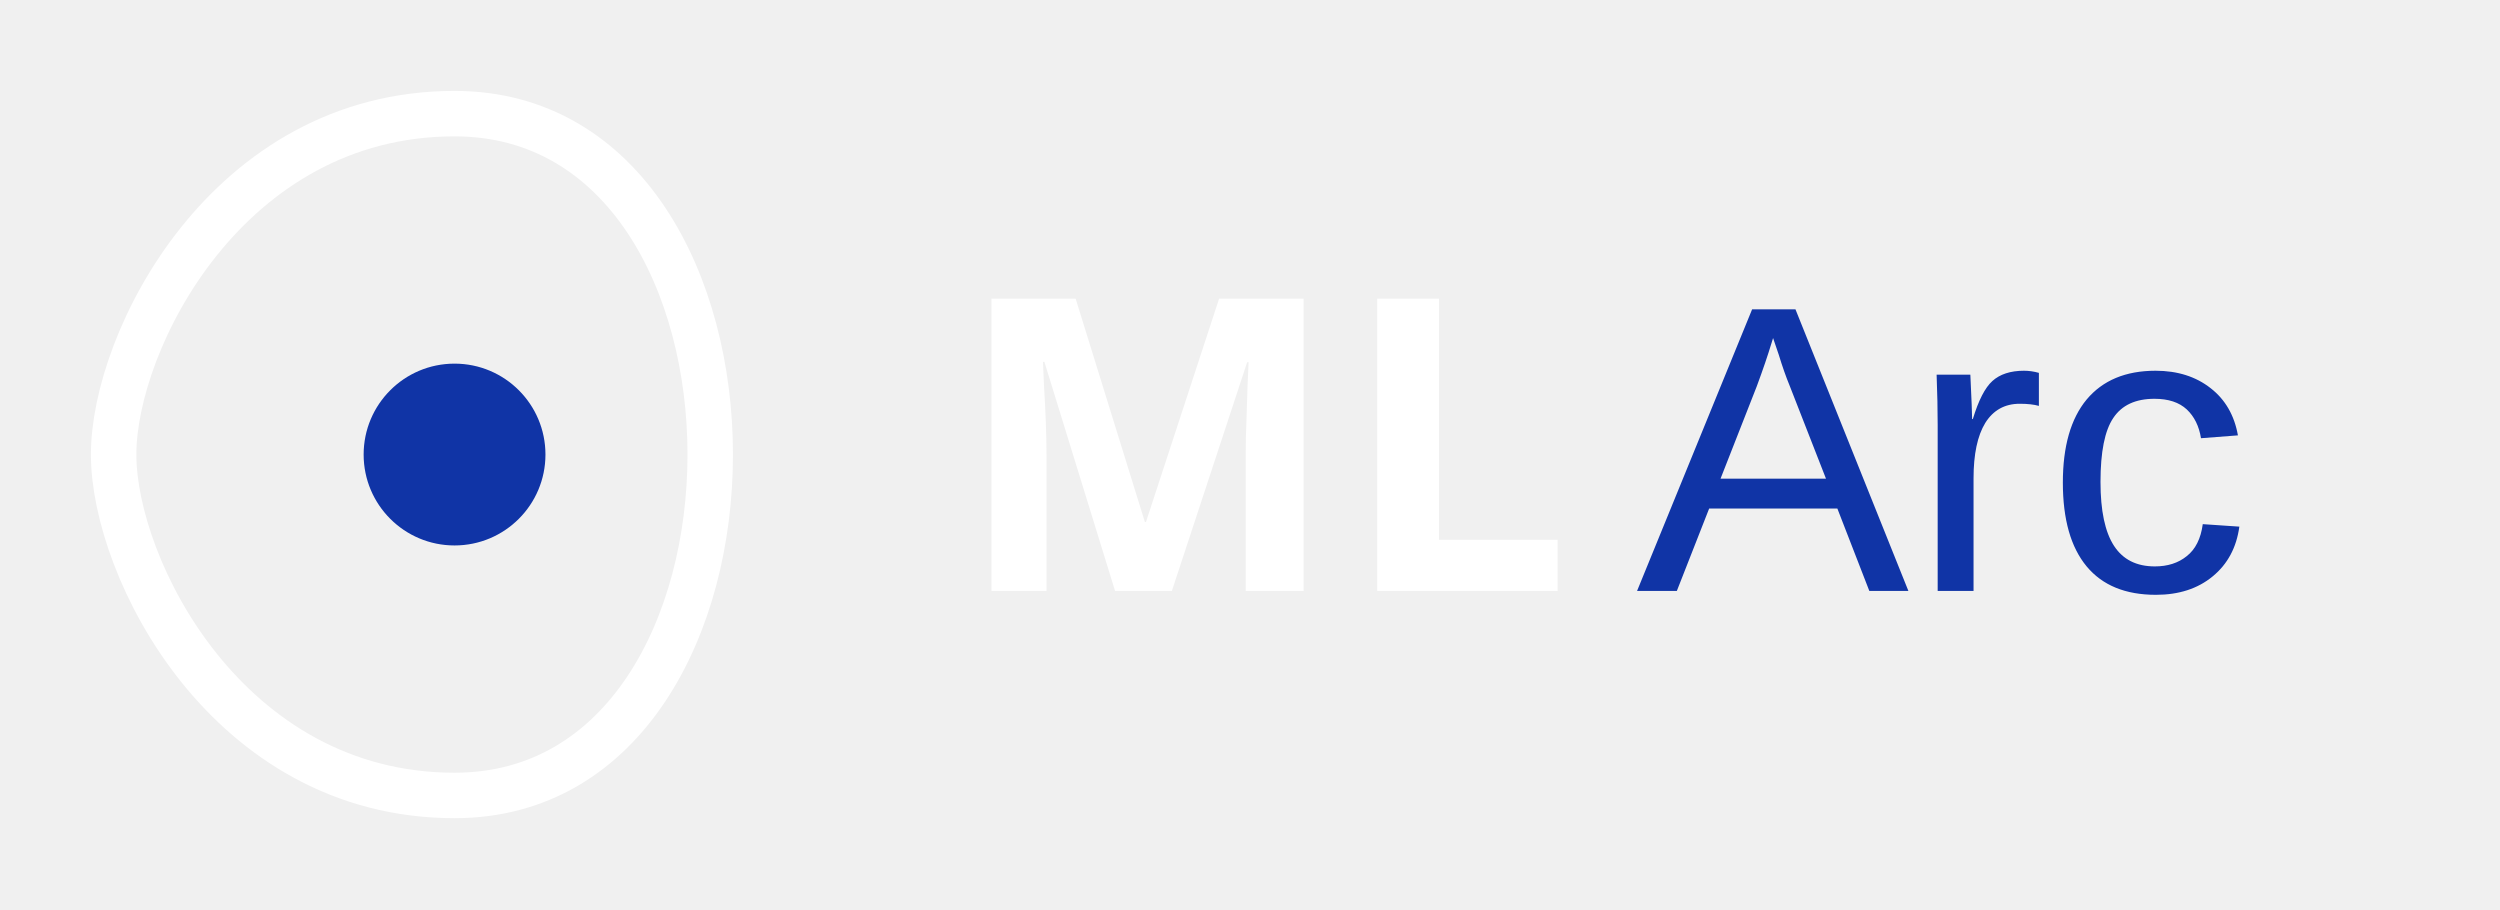
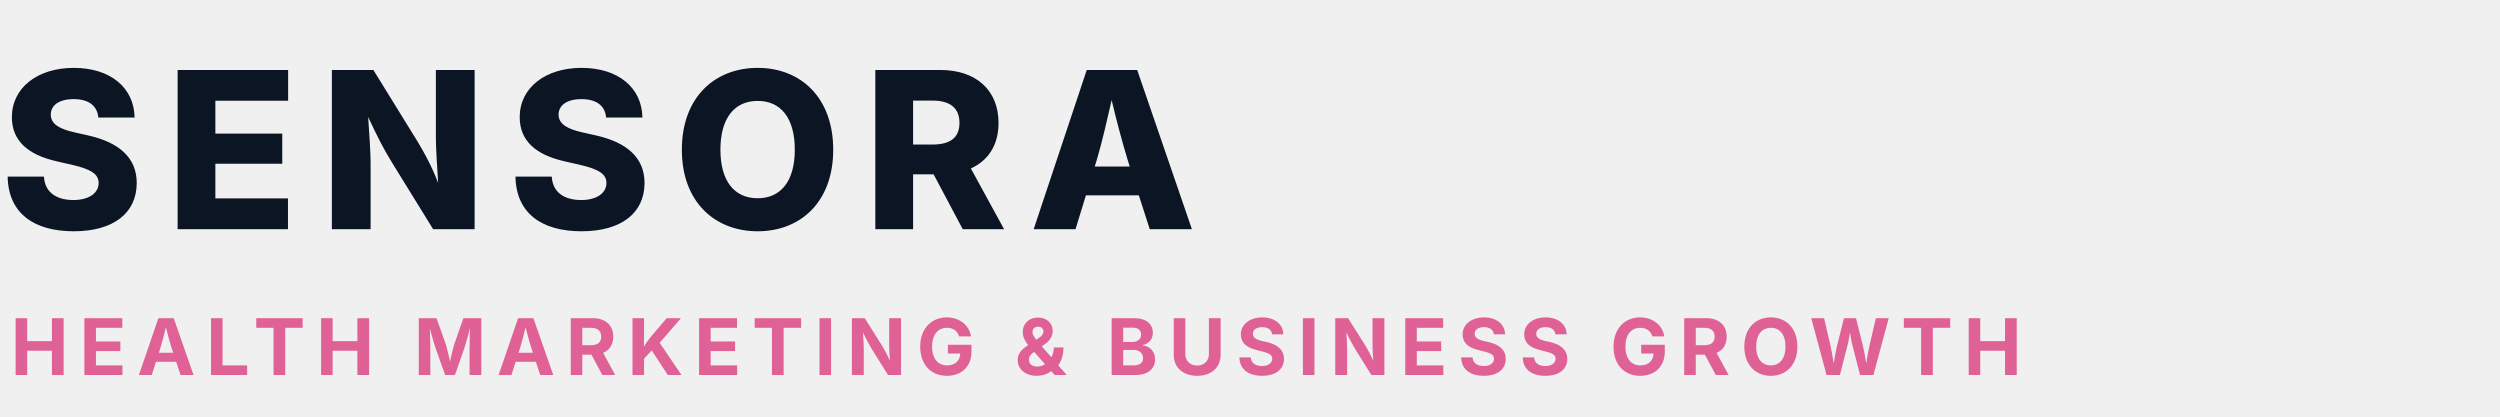
- <svg xmlns="http://www.w3.org/2000/svg" width="110" height="40" viewBox="0 0 110 40" fill="none">
-   <path d="M20 5 C35 5 35 35 20 35 C10 35 5 25 5 20 C5 15 10 5 20 5" stroke="white" stroke-width="2" fill="none" />
-   <circle cx="20" cy="20" r="4" fill="#1034A6" />
-   <text y="26" font-family="Arial Black, sans-serif" font-size="18" font-weight="900">
-     <tspan x="42" fill="white">ML</tspan>
-     <tspan x="72" font-family="Arial, sans-serif" font-weight="400" fill="#1034A6">Arc</tspan>
-   </text>
+ <svg xmlns="http://www.w3.org/2000/svg" width="240" height="40" viewBox="0 0 240 40" fill="none">
+   <text x="0" y="22" font-family="'Plus Jakarta Sans', system-ui, -apple-system, sans-serif" font-size="21" font-weight="800" letter-spacing="2" fill="#0C1523">SENSORA</text>
+   <text x="1" y="36" font-family="'Plus Jakarta Sans', system-ui, -apple-system, sans-serif" font-size="7.5" font-weight="700" letter-spacing="1" fill="#E06196">HEALTH MARKETING &amp; BUSINESS GROWTH</text>
</svg>
